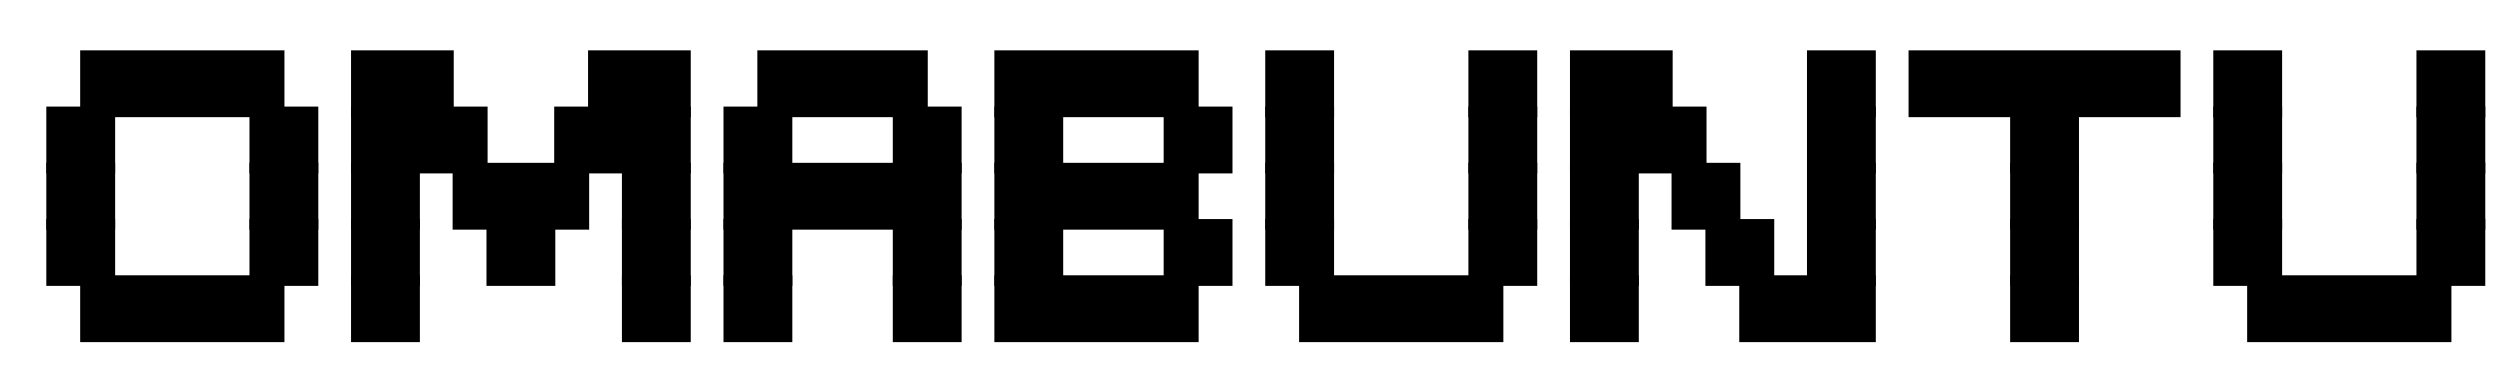
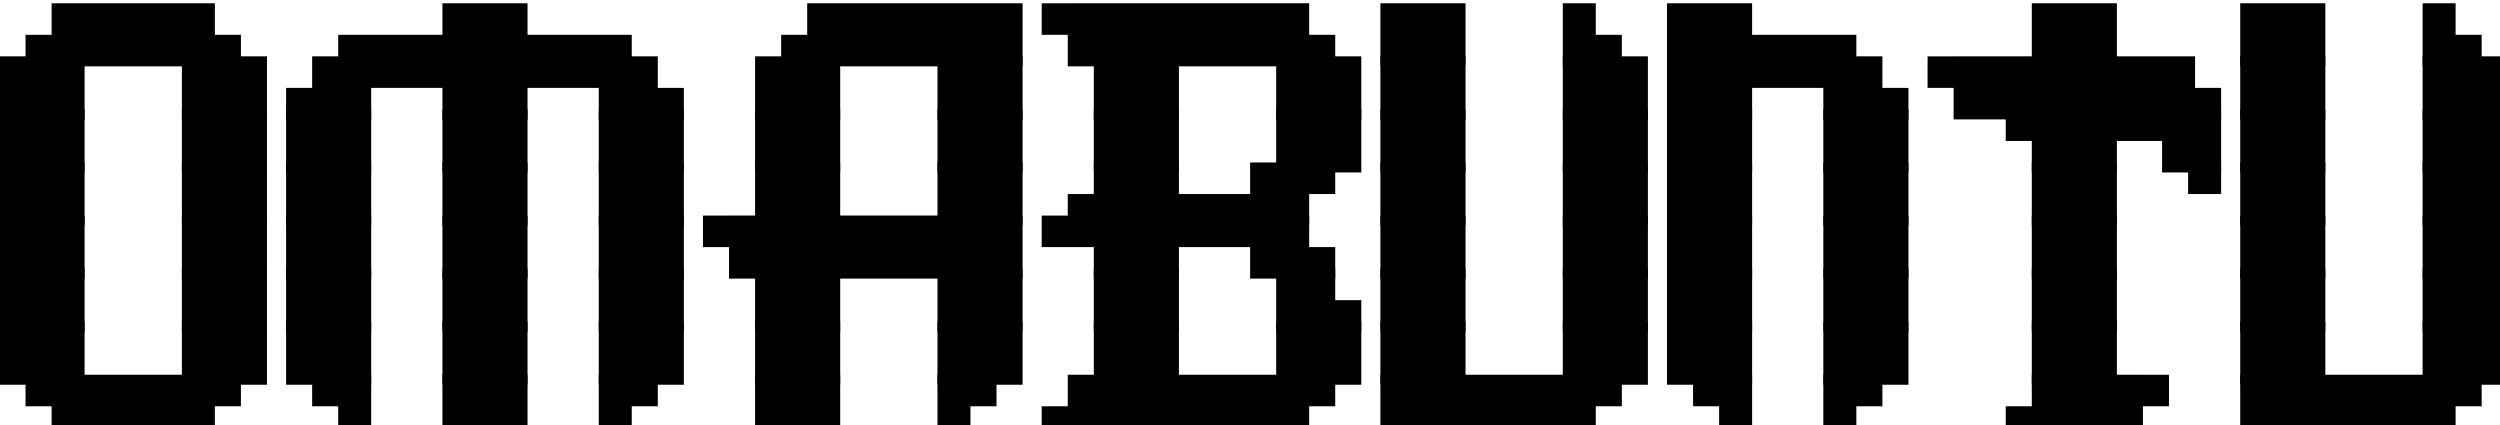
- <svg xmlns="http://www.w3.org/2000/svg" width="1066.867" height="160">
-   <text x="20" y="20" font-family="monospace" font-size="24px" fill="#000000" xml:space="preserve">
-     <tspan x="20" dy="24"> ██████  ███    ███  █████  ██████  ██    ██ ███    ██ ████████ ██    ██ </tspan>
-     <tspan x="20" dy="24">██    ██ ████  ████ ██   ██ ██   ██ ██    ██ ████   ██    ██    ██    ██ </tspan>
-     <tspan x="20" dy="24">██    ██ ██ ████ ██ ███████ ██████  ██    ██ ██ ██  ██    ██    ██    ██ </tspan>
-     <tspan x="20" dy="24">██    ██ ██  ██  ██ ██   ██ ██   ██ ██    ██ ██  ██ ██    ██    ██    ██ </tspan>
-     <tspan x="20" dy="24"> ██████  ██      ██ ██   ██ ██████   ██████  ██   ████    ██     ██████ </tspan>
+ <svg xmlns="http://www.w3.org/2000/svg" width="848" height="144">
+   <text x="0" y="0" font-family="monospace" font-size="18px" fill="#000000" letter-spacing="-2px" xml:space="preserve">
+     <tspan x="0" dy="18"> ▄██████▄    ▄▄▄▄███▄▄▄▄      ▄████████ ▀█████████▄  ███    █▄  ███▄▄▄▄       ███     ███    █▄ </tspan>
+     <tspan x="0" dy="18">███    ███ ▄██▀▀▀███▀▀▀██▄   ███    ███   ███    ███ ███    ███ ███▀▀▀██▄ ▀█████████▄ ███    ███</tspan>
+     <tspan x="0" dy="18">███    ███ ███   ███   ███   ███    ███   ███    ███ ███    ███ ███   ███    ▀███▀▀██ ███    ███</tspan>
+     <tspan x="0" dy="18">███    ███ ███   ███   ███   ███    ███  ▄███▄▄▄██▀  ███    ███ ███   ███     ███   ▀ ███    ███</tspan>
+     <tspan x="0" dy="18">███    ███ ███   ███   ███ ▀███████████ ▀▀███▀▀▀██▄  ███    ███ ███   ███     ███     ███    ███</tspan>
+     <tspan x="0" dy="18">███    ███ ███   ███   ███   ███    ███   ███    ██▄ ███    ███ ███   ███     ███     ███    ███</tspan>
+     <tspan x="0" dy="18">███    ███ ███   ███   ███   ███    ███   ███    ███ ███    ███ ███   ███     ███     ███    ███</tspan>
+     <tspan x="0" dy="18"> ▀██████▀   ▀█   ███   █▀    ███    █▀  ▄█████████▀  ████████▀   ▀█   █▀     ▄████▀   ████████▀ </tspan>
  </text>
</svg>
